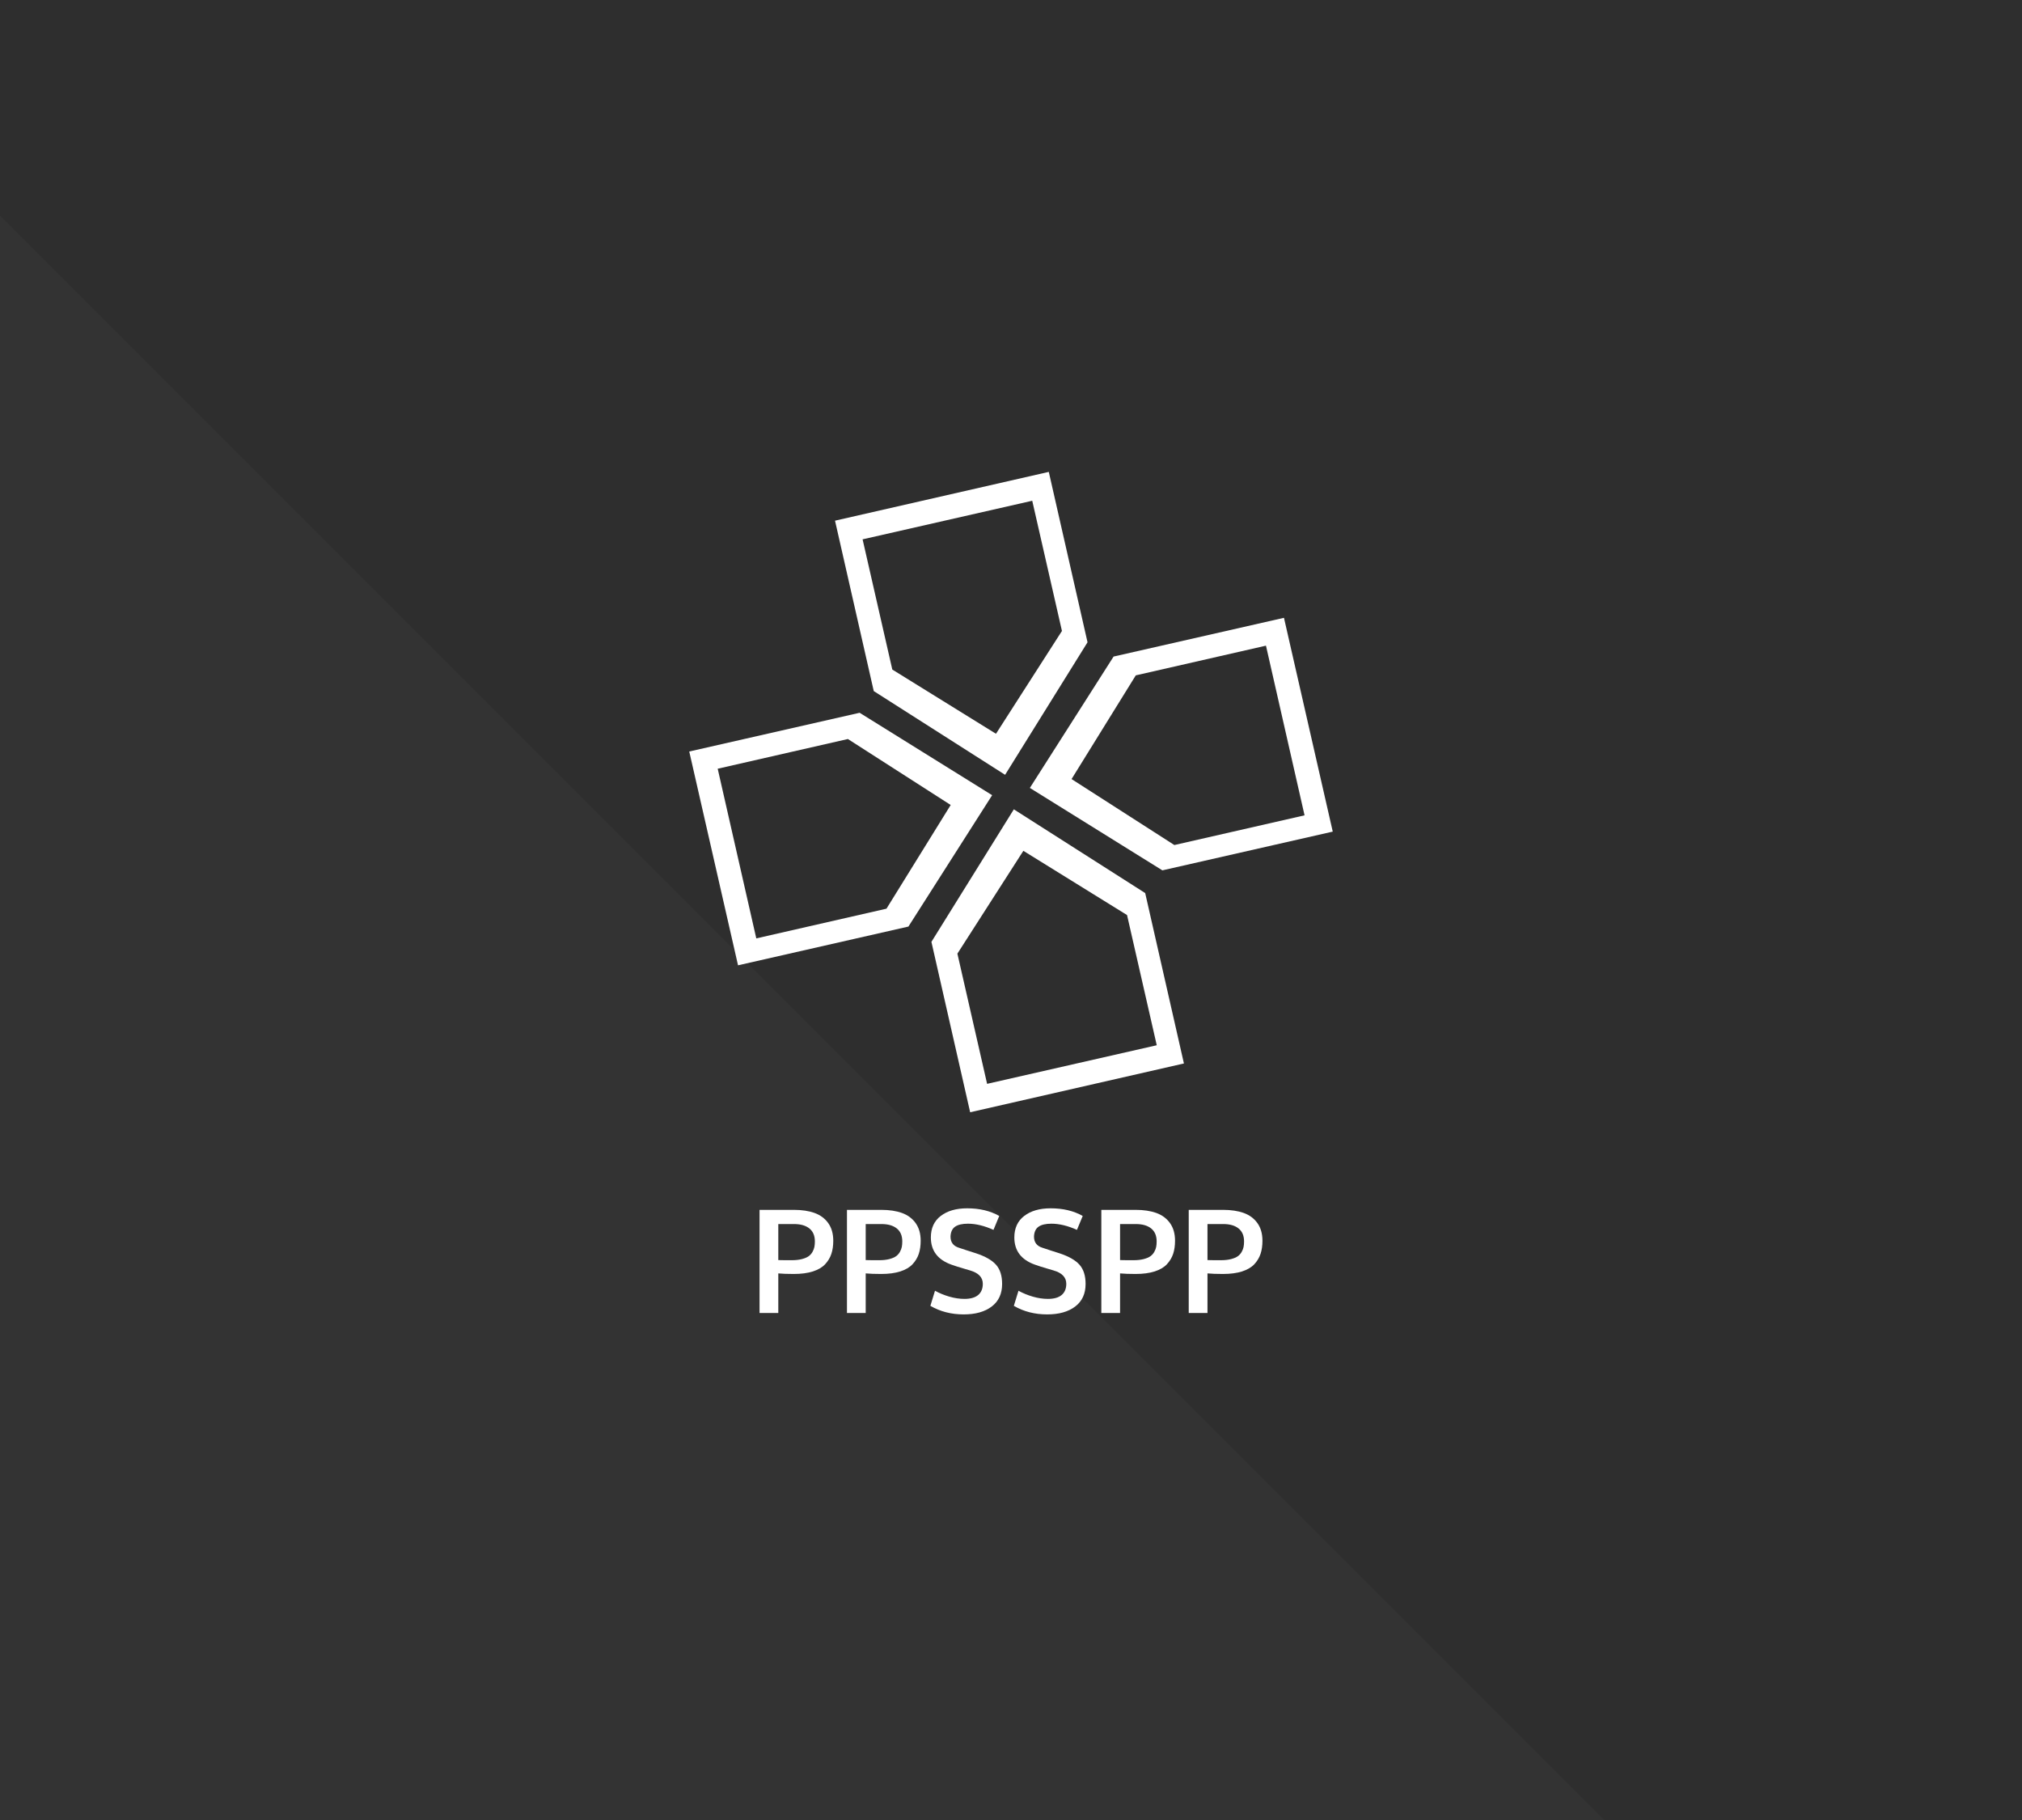
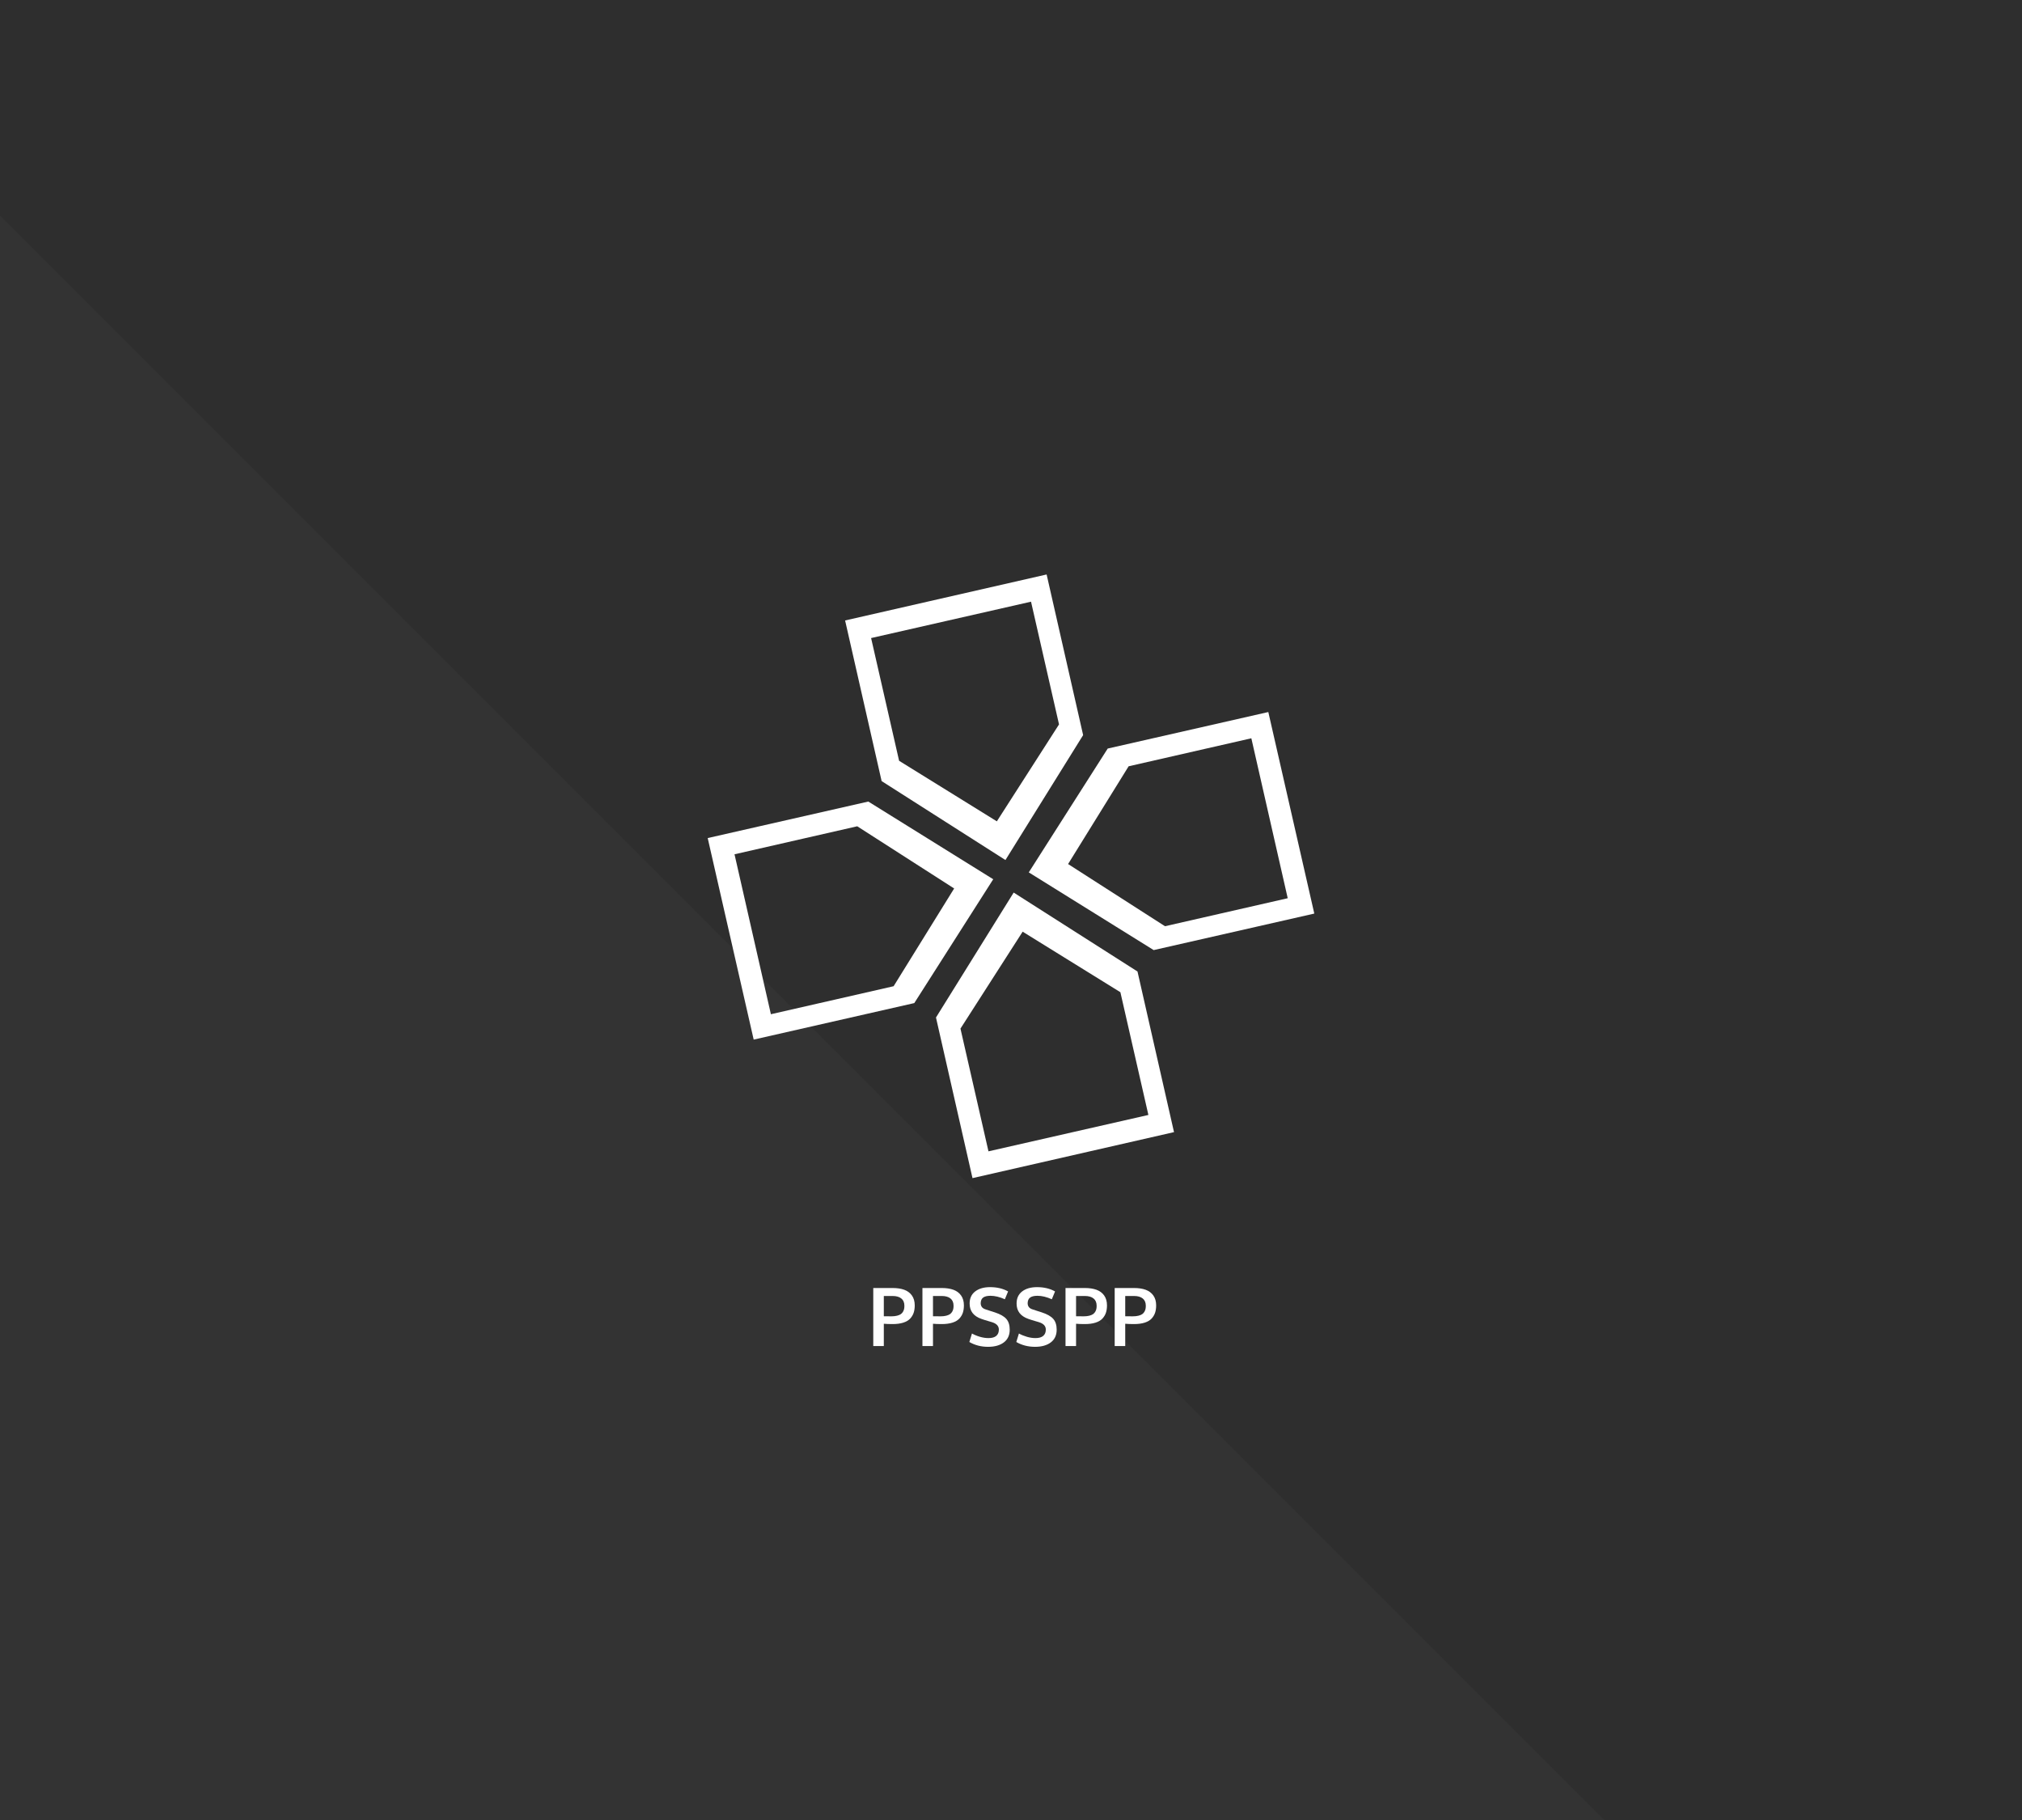
<svg xmlns="http://www.w3.org/2000/svg" width="100%" height="100%" viewBox="0 0 1200 1080" version="1.1" xml:space="preserve" style="fill-rule:evenodd;clip-rule:evenodd;stroke-linejoin:round;stroke-miterlimit:2;">
-   <g transform="matrix(1,0,0,1.09091,-720,207.273)">
-     <rect x="720" y="-190" width="1200" height="990" style="fill:rgb(46,46,46);" />
-   </g>
-   <g transform="matrix(0.707107,-0.707107,0.707107,0.707107,-575.938,-155.145)">
-     <path d="M-466.129,1280.63L207,607.5L207,1953.76L-466.129,1280.63Z" style="fill:rgb(51,51,51);" />
-   </g>
-   <g id="PPSSPP">
-     <g transform="matrix(1,0,0,1,14.6837,-61.2735)">
-       <path d="M436.087,840.419L436.087,779.211L456.42,779.211C461.226,779.211 465.337,779.829 468.754,781.065C472.17,782.301 474.872,784.308 476.858,787.086C478.844,789.864 479.837,793.35 479.837,797.544C479.837,800.461 479.462,803.051 478.712,805.315C477.962,807.579 476.726,809.635 475.004,811.482C473.282,813.329 470.858,814.753 467.733,815.753C464.608,816.753 460.837,817.253 456.42,817.253C452.643,817.253 449.573,817.142 447.212,816.919L447.212,840.419L436.087,840.419ZM455.212,809.086C457.518,809.086 459.525,808.864 461.233,808.419C462.941,807.975 464.275,807.405 465.233,806.711C466.191,806.017 466.955,805.155 467.525,804.128C468.094,803.1 468.469,802.107 468.65,801.149C468.83,800.19 468.92,799.114 468.92,797.919C468.92,794.558 467.837,792.003 465.67,790.253C463.504,788.503 460.448,787.628 456.504,787.628L447.212,787.628L447.212,809.003C447.545,809.058 450.212,809.086 455.212,809.086Z" style="fill:white;fill-rule:nonzero;" />
-       <path d="M487.962,840.419L487.962,779.211L508.295,779.211C513.101,779.211 517.212,779.829 520.629,781.065C524.045,782.301 526.747,784.308 528.733,787.086C530.719,789.864 531.712,793.35 531.712,797.544C531.712,800.461 531.337,803.051 530.587,805.315C529.837,807.579 528.601,809.635 526.879,811.482C525.157,813.329 522.733,814.753 519.608,815.753C516.483,816.753 512.712,817.253 508.295,817.253C504.518,817.253 501.448,817.142 499.087,816.919L499.087,840.419L487.962,840.419ZM507.087,809.086C509.393,809.086 511.4,808.864 513.108,808.419C514.816,807.975 516.15,807.405 517.108,806.711C518.066,806.017 518.83,805.155 519.4,804.128C519.969,803.1 520.344,802.107 520.525,801.149C520.705,800.19 520.795,799.114 520.795,797.919C520.795,794.558 519.712,792.003 517.545,790.253C515.379,788.503 512.323,787.628 508.379,787.628L499.087,787.628L499.087,809.003C499.42,809.058 502.087,809.086 507.087,809.086Z" style="fill:white;fill-rule:nonzero;" />
-       <path d="M557.254,841.253C549.893,841.253 543.295,839.558 537.462,836.169L540.212,827.211C542.823,828.655 545.664,829.822 548.733,830.711C551.802,831.6 554.795,832.044 557.712,832.044C561.295,832.044 564.004,831.274 565.837,829.732C567.67,828.19 568.587,825.975 568.587,823.086C568.587,819.253 566.032,816.6 560.92,815.128C560.559,815.017 559.545,814.718 557.879,814.232C556.212,813.746 554.65,813.274 553.191,812.815C551.733,812.357 550.684,812.003 550.045,811.753C541.851,808.864 537.754,803.475 537.754,795.586C537.754,790.058 539.719,785.794 543.65,782.794C547.58,779.794 552.795,778.294 559.295,778.294C566.657,778.294 573.004,779.808 578.337,782.836L574.92,791.086C569.476,788.642 564.42,787.419 559.754,787.419C556.393,787.419 553.858,788.01 552.15,789.19C550.441,790.371 549.532,792.336 549.42,795.086C549.42,798.475 551.101,800.683 554.462,801.711C555.129,801.961 556.768,802.503 559.379,803.336C561.99,804.169 563.684,804.711 564.462,804.961C570.045,806.794 574.039,809.072 576.441,811.794C578.844,814.517 580.045,818.308 580.045,823.169C580.045,828.975 577.99,833.44 573.879,836.565C569.768,839.69 564.226,841.253 557.254,841.253Z" style="fill:white;fill-rule:nonzero;" />
-       <path d="M606.795,841.253C599.434,841.253 592.837,839.558 587.004,836.169L589.754,827.211C592.365,828.655 595.205,829.822 598.275,830.711C601.344,831.6 604.337,832.044 607.254,832.044C610.837,832.044 613.545,831.274 615.379,829.732C617.212,828.19 618.129,825.975 618.129,823.086C618.129,819.253 615.573,816.6 610.462,815.128C610.101,815.017 609.087,814.718 607.42,814.232C605.754,813.746 604.191,813.274 602.733,812.815C601.275,812.357 600.226,812.003 599.587,811.753C591.393,808.864 587.295,803.475 587.295,795.586C587.295,790.058 589.261,785.794 593.191,782.794C597.122,779.794 602.337,778.294 608.837,778.294C616.198,778.294 622.545,779.808 627.879,782.836L624.462,791.086C619.018,788.642 613.962,787.419 609.295,787.419C605.934,787.419 603.4,788.01 601.691,789.19C599.983,790.371 599.073,792.336 598.962,795.086C598.962,798.475 600.643,800.683 604.004,801.711C604.67,801.961 606.309,802.503 608.92,803.336C611.532,804.169 613.226,804.711 614.004,804.961C619.587,806.794 623.58,809.072 625.983,811.794C628.386,814.517 629.587,818.308 629.587,823.169C629.587,828.975 627.532,833.44 623.42,836.565C619.309,839.69 613.768,841.253 606.795,841.253Z" style="fill:white;fill-rule:nonzero;" />
-       <path d="M638.92,840.419L638.92,779.211L659.254,779.211C664.059,779.211 668.17,779.829 671.587,781.065C675.004,782.301 677.705,784.308 679.691,787.086C681.677,789.864 682.67,793.35 682.67,797.544C682.67,800.461 682.295,803.051 681.545,805.315C680.795,807.579 679.559,809.635 677.837,811.482C676.115,813.329 673.691,814.753 670.566,815.753C667.441,816.753 663.67,817.253 659.254,817.253C655.476,817.253 652.407,817.142 650.045,816.919L650.045,840.419L638.92,840.419ZM658.045,809.086C660.351,809.086 662.358,808.864 664.066,808.419C665.775,807.975 667.108,807.405 668.066,806.711C669.025,806.017 669.789,805.155 670.358,804.128C670.927,803.1 671.302,802.107 671.483,801.149C671.664,800.19 671.754,799.114 671.754,797.919C671.754,794.558 670.67,792.003 668.504,790.253C666.337,788.503 663.282,787.628 659.337,787.628L650.045,787.628L650.045,809.003C650.379,809.058 653.045,809.086 658.045,809.086Z" style="fill:white;fill-rule:nonzero;" />
-       <path d="M690.795,840.419L690.795,779.211L711.129,779.211C715.934,779.211 720.045,779.829 723.462,781.065C726.879,782.301 729.58,784.308 731.566,787.086C733.552,789.864 734.545,793.35 734.545,797.544C734.545,800.461 734.17,803.051 733.42,805.315C732.67,807.579 731.434,809.635 729.712,811.482C727.99,813.329 725.566,814.753 722.441,815.753C719.316,816.753 715.545,817.253 711.129,817.253C707.351,817.253 704.282,817.142 701.92,816.919L701.92,840.419L690.795,840.419ZM709.92,809.086C712.226,809.086 714.233,808.864 715.941,808.419C717.65,807.975 718.983,807.405 719.941,806.711C720.9,806.017 721.664,805.155 722.233,804.128C722.802,803.1 723.177,802.107 723.358,801.149C723.539,800.19 723.629,799.114 723.629,797.919C723.629,794.558 722.545,792.003 720.379,790.253C718.212,788.503 715.157,787.628 711.212,787.628L701.92,787.628L701.92,809.003C702.254,809.058 704.92,809.086 709.92,809.086Z" style="fill:white;fill-rule:nonzero;" />
+   <rect id="Artboard1" x="0" y="0" width="1200" height="1080" style="fill:none;" />
+   <g id="Artboard11">
+     <g transform="matrix(1,0,0,1.09091,-720,207.273)">
+       <rect x="720" y="-190" width="1200" height="990" style="fill:rgb(46,46,46);" />
    </g>
-     <g id="PPSSPP1" transform="matrix(0.78566,0,0,0.78566,398.561,267.607)">
-       <g transform="matrix(1,0,0,1,0,-540)">
-         <path d="M272.44,577.6L294.88,675.94L245.05,753.6L166.73,705.09L144.29,606.75L272.44,577.6ZM123.46,592.65L152.72,721.35L251.94,784.6L314.2,684.5L284.94,555.8L123.46,592.65Z" style="fill:white;fill-rule:nonzero;" />
+     <g transform="matrix(0.707107,-0.707107,0.707107,0.707107,-575.938,-155.145)">
+       <path d="M-466.129,1280.63L207,607.5L207,1953.76L-466.129,1280.63Z" style="fill:rgb(51,51,51);" />
+     </g>
+     <g id="ppsspp.svg">
+       <g transform="matrix(1,0,0,1,17.8621,-41.6765)">
+         <path d="M500.4,840.419L500.4,805.99L511.837,805.99C514.54,805.99 516.853,806.337 518.775,807.033C520.697,807.728 522.216,808.857 523.333,810.419C524.45,811.982 525.009,813.943 525.009,816.302C525.009,817.943 524.798,819.4 524.376,820.673C523.954,821.947 523.259,823.103 522.29,824.142C521.322,825.181 519.958,825.982 518.2,826.544C516.443,827.107 514.322,827.388 511.837,827.388C509.712,827.388 507.986,827.326 506.657,827.201L506.657,840.419L500.4,840.419ZM511.157,822.794C512.454,822.794 513.583,822.669 514.544,822.419C515.505,822.169 516.255,821.849 516.794,821.458C517.333,821.068 517.763,820.583 518.083,820.005C518.404,819.427 518.615,818.869 518.716,818.33C518.818,817.79 518.868,817.185 518.868,816.513C518.868,814.622 518.259,813.185 517.04,812.201C515.822,811.216 514.103,810.724 511.884,810.724L506.657,810.724L506.657,822.747C506.845,822.779 508.345,822.794 511.157,822.794Z" style="fill:white;fill-rule:nonzero;" />
+         <path d="M529.579,840.419L529.579,805.99L541.017,805.99C543.72,805.99 546.032,806.337 547.954,807.033C549.876,807.728 551.396,808.857 552.513,810.419C553.63,811.982 554.189,813.943 554.189,816.302C554.189,817.943 553.978,819.4 553.556,820.673C553.134,821.947 552.439,823.103 551.47,824.142C550.501,825.181 549.138,825.982 547.38,826.544C545.622,827.107 543.501,827.388 541.017,827.388C538.892,827.388 537.165,827.326 535.837,827.201L535.837,840.419L529.579,840.419ZM540.337,822.794C541.634,822.794 542.763,822.669 543.724,822.419C544.685,822.169 545.435,821.849 545.974,821.458C546.513,821.068 546.943,820.583 547.263,820.005C547.583,819.427 547.794,818.869 547.896,818.33C547.997,817.79 548.048,817.185 548.048,816.513C548.048,814.622 547.439,813.185 546.22,812.201C545.001,811.216 543.282,810.724 541.064,810.724L535.837,810.724L535.837,822.747C536.025,822.779 537.525,822.794 540.337,822.794Z" style="fill:white;fill-rule:nonzero;" />
+         <path d="M568.556,840.888C564.415,840.888 560.704,839.935 557.423,838.029L558.97,832.99C560.439,833.802 562.036,834.458 563.763,834.958C565.49,835.458 567.173,835.708 568.814,835.708C570.829,835.708 572.353,835.275 573.384,834.408C574.415,833.54 574.931,832.294 574.931,830.669C574.931,828.513 573.493,827.021 570.618,826.193C570.415,826.13 569.845,825.962 568.907,825.689C567.97,825.415 567.091,825.15 566.271,824.892C565.45,824.634 564.861,824.435 564.501,824.294C559.892,822.669 557.587,819.638 557.587,815.201C557.587,812.091 558.693,809.693 560.904,808.005C563.115,806.318 566.048,805.474 569.704,805.474C573.845,805.474 577.415,806.326 580.415,808.029L578.493,812.669C575.431,811.294 572.587,810.607 569.962,810.607C568.072,810.607 566.646,810.939 565.685,811.603C564.724,812.267 564.212,813.372 564.15,814.919C564.15,816.826 565.095,818.068 566.986,818.646C567.361,818.787 568.282,819.091 569.751,819.56C571.22,820.029 572.173,820.333 572.611,820.474C575.751,821.505 577.997,822.787 579.349,824.318C580.7,825.849 581.376,827.982 581.376,830.716C581.376,833.982 580.22,836.494 577.907,838.251C575.595,840.009 572.478,840.888 568.556,840.888Z" style="fill:white;fill-rule:nonzero;" />
+         <path d="M596.423,840.888C592.282,840.888 588.572,839.935 585.29,838.029L586.837,832.99C588.306,833.802 589.904,834.458 591.63,834.958C593.357,835.458 595.04,835.708 596.681,835.708C598.697,835.708 600.22,835.275 601.251,834.408C602.282,833.54 602.798,832.294 602.798,830.669C602.798,828.513 601.361,827.021 598.486,826.193C598.282,826.13 597.712,825.962 596.775,825.689C595.837,825.415 594.958,825.15 594.138,824.892C593.318,824.634 592.728,824.435 592.368,824.294C587.759,822.669 585.454,819.638 585.454,815.201C585.454,812.091 586.56,809.693 588.771,808.005C590.982,806.318 593.915,805.474 597.572,805.474C601.712,805.474 605.282,806.326 608.282,808.029L606.361,812.669C603.298,811.294 600.454,810.607 597.829,810.607C595.939,810.607 594.513,810.939 593.552,811.603C592.591,812.267 592.079,813.372 592.017,814.919C592.017,816.826 592.962,818.068 594.853,818.646C595.228,818.787 596.15,819.091 597.618,819.56C599.087,820.029 600.04,820.333 600.478,820.474C603.618,821.505 605.865,822.787 607.216,824.318C608.568,825.849 609.243,827.982 609.243,830.716C609.243,833.982 608.087,836.494 605.775,838.251C603.462,840.009 600.345,840.888 596.423,840.888Z" style="fill:white;fill-rule:nonzero;" />
+         <path d="M614.493,840.419L614.493,805.99L625.931,805.99C628.634,805.99 630.947,806.337 632.868,807.033C634.79,807.728 636.31,808.857 637.427,810.419C638.544,811.982 639.103,813.943 639.103,816.302C639.103,817.943 638.892,819.4 638.47,820.673C638.048,821.947 637.353,823.103 636.384,824.142C635.415,825.181 634.052,825.982 632.294,826.544C630.536,827.107 628.415,827.388 625.931,827.388C623.806,827.388 622.079,827.326 620.751,827.201L620.751,840.419L614.493,840.419ZM625.251,822.794C626.548,822.794 627.677,822.669 628.638,822.419C629.599,822.169 630.349,821.849 630.888,821.458C631.427,821.068 631.857,820.583 632.177,820.005C632.497,819.427 632.708,818.869 632.81,818.33C632.911,817.79 632.962,817.185 632.962,816.513C632.962,814.622 632.353,813.185 631.134,812.201C629.915,811.216 628.197,810.724 625.978,810.724L620.751,810.724L620.751,822.747C620.939,822.779 622.439,822.794 625.251,822.794Z" style="fill:white;fill-rule:nonzero;" />
+         <path d="M643.673,840.419L643.673,805.99L655.111,805.99C657.814,805.99 660.126,806.337 662.048,807.033C663.97,807.728 665.49,808.857 666.607,810.419C667.724,811.982 668.282,813.943 668.282,816.302C668.282,817.943 668.072,819.4 667.65,820.673C667.228,821.947 666.532,823.103 665.564,824.142C664.595,825.181 663.232,825.982 661.474,826.544C659.716,827.107 657.595,827.388 655.111,827.388C652.986,827.388 651.259,827.326 649.931,827.201L649.931,840.419L643.673,840.419ZM654.431,822.794C655.728,822.794 656.857,822.669 657.818,822.419C658.779,822.169 659.529,821.849 660.068,821.458C660.607,821.068 661.036,820.583 661.357,820.005C661.677,819.427 661.888,818.869 661.99,818.33C662.091,817.79 662.142,817.185 662.142,816.513C662.142,814.622 661.532,813.185 660.314,812.201C659.095,811.216 657.376,810.724 655.157,810.724L649.931,810.724L649.931,822.747C650.118,822.779 651.618,822.794 654.431,822.794Z" style="fill:white;fill-rule:nonzero;" />
      </g>
-       <g transform="matrix(1,0,0,1,0,-540)">
-         <path d="M34.84,780L133.18,757.56L210.84,807.39L162.33,885.71L63.99,908.15L34.84,780ZM50.2,928.48L178.9,899.22L242.15,800L142.05,737.74L13.35,767L50.2,928.48Z" style="fill:white;fill-rule:nonzero;" />
-       </g>
-       <g transform="matrix(1,0,0,1,0,-540)">
-         <path d="M238.34,1018.01L215.9,919.667L265.73,842.007L344.05,890.517L366.49,988.857L238.34,1018.01ZM387.02,1002.62L357.76,873.92L258.54,810.67L196.28,910.77L225.54,1039.47L387.02,1002.62Z" style="fill:white;fill-rule:nonzero;" />
-       </g>
-       <g transform="matrix(1,0,0,1,0,-540)">
-         <path d="M478.14,815.2L379.8,837.64L302.14,787.81L350.65,709.49L448.99,687.05L478.14,815.2ZM462.59,666.02L333.89,695.28L270.64,794.5L370.74,856.76L499.44,827.5L462.59,666.02Z" style="fill:white;fill-rule:nonzero;" />
+       <g id="PPSSPP" transform="matrix(0.740604,0,0,0.740604,410.113,329.195)">
+         <g transform="matrix(1,0,0,1,0,-540)">
+           <path d="M272.44,577.6L294.88,675.94L245.05,753.6L166.73,705.09L144.29,606.75L272.44,577.6ZM123.46,592.65L152.72,721.35L251.94,784.6L314.2,684.5L284.94,555.8L123.46,592.65Z" style="fill:white;fill-rule:nonzero;" />
+         </g>
+         <g transform="matrix(1,0,0,1,0,-540)">
+           <path d="M34.84,780L133.18,757.56L210.84,807.39L162.33,885.71L63.99,908.15L34.84,780ZM50.2,928.48L178.9,899.22L242.15,800L142.05,737.74L13.35,767L50.2,928.48Z" style="fill:white;fill-rule:nonzero;" />
+         </g>
+         <g transform="matrix(1,0,0,1,0,-540)">
+           <path d="M238.34,1018.01L215.9,919.667L265.73,842.007L344.05,890.517L366.49,988.857L238.34,1018.01ZM387.02,1002.62L357.76,873.92L258.54,810.67L196.28,910.77L225.54,1039.47L387.02,1002.62Z" style="fill:white;fill-rule:nonzero;" />
+         </g>
+         <g transform="matrix(1,0,0,1,0,-540)">
+           <path d="M478.14,815.2L379.8,837.64L302.14,787.81L350.65,709.49L448.99,687.05L478.14,815.2ZM462.59,666.02L333.89,695.28L270.64,794.5L370.74,856.76L499.44,827.5L462.59,666.02Z" style="fill:white;fill-rule:nonzero;" />
+         </g>
      </g>
    </g>
  </g>
</svg>
